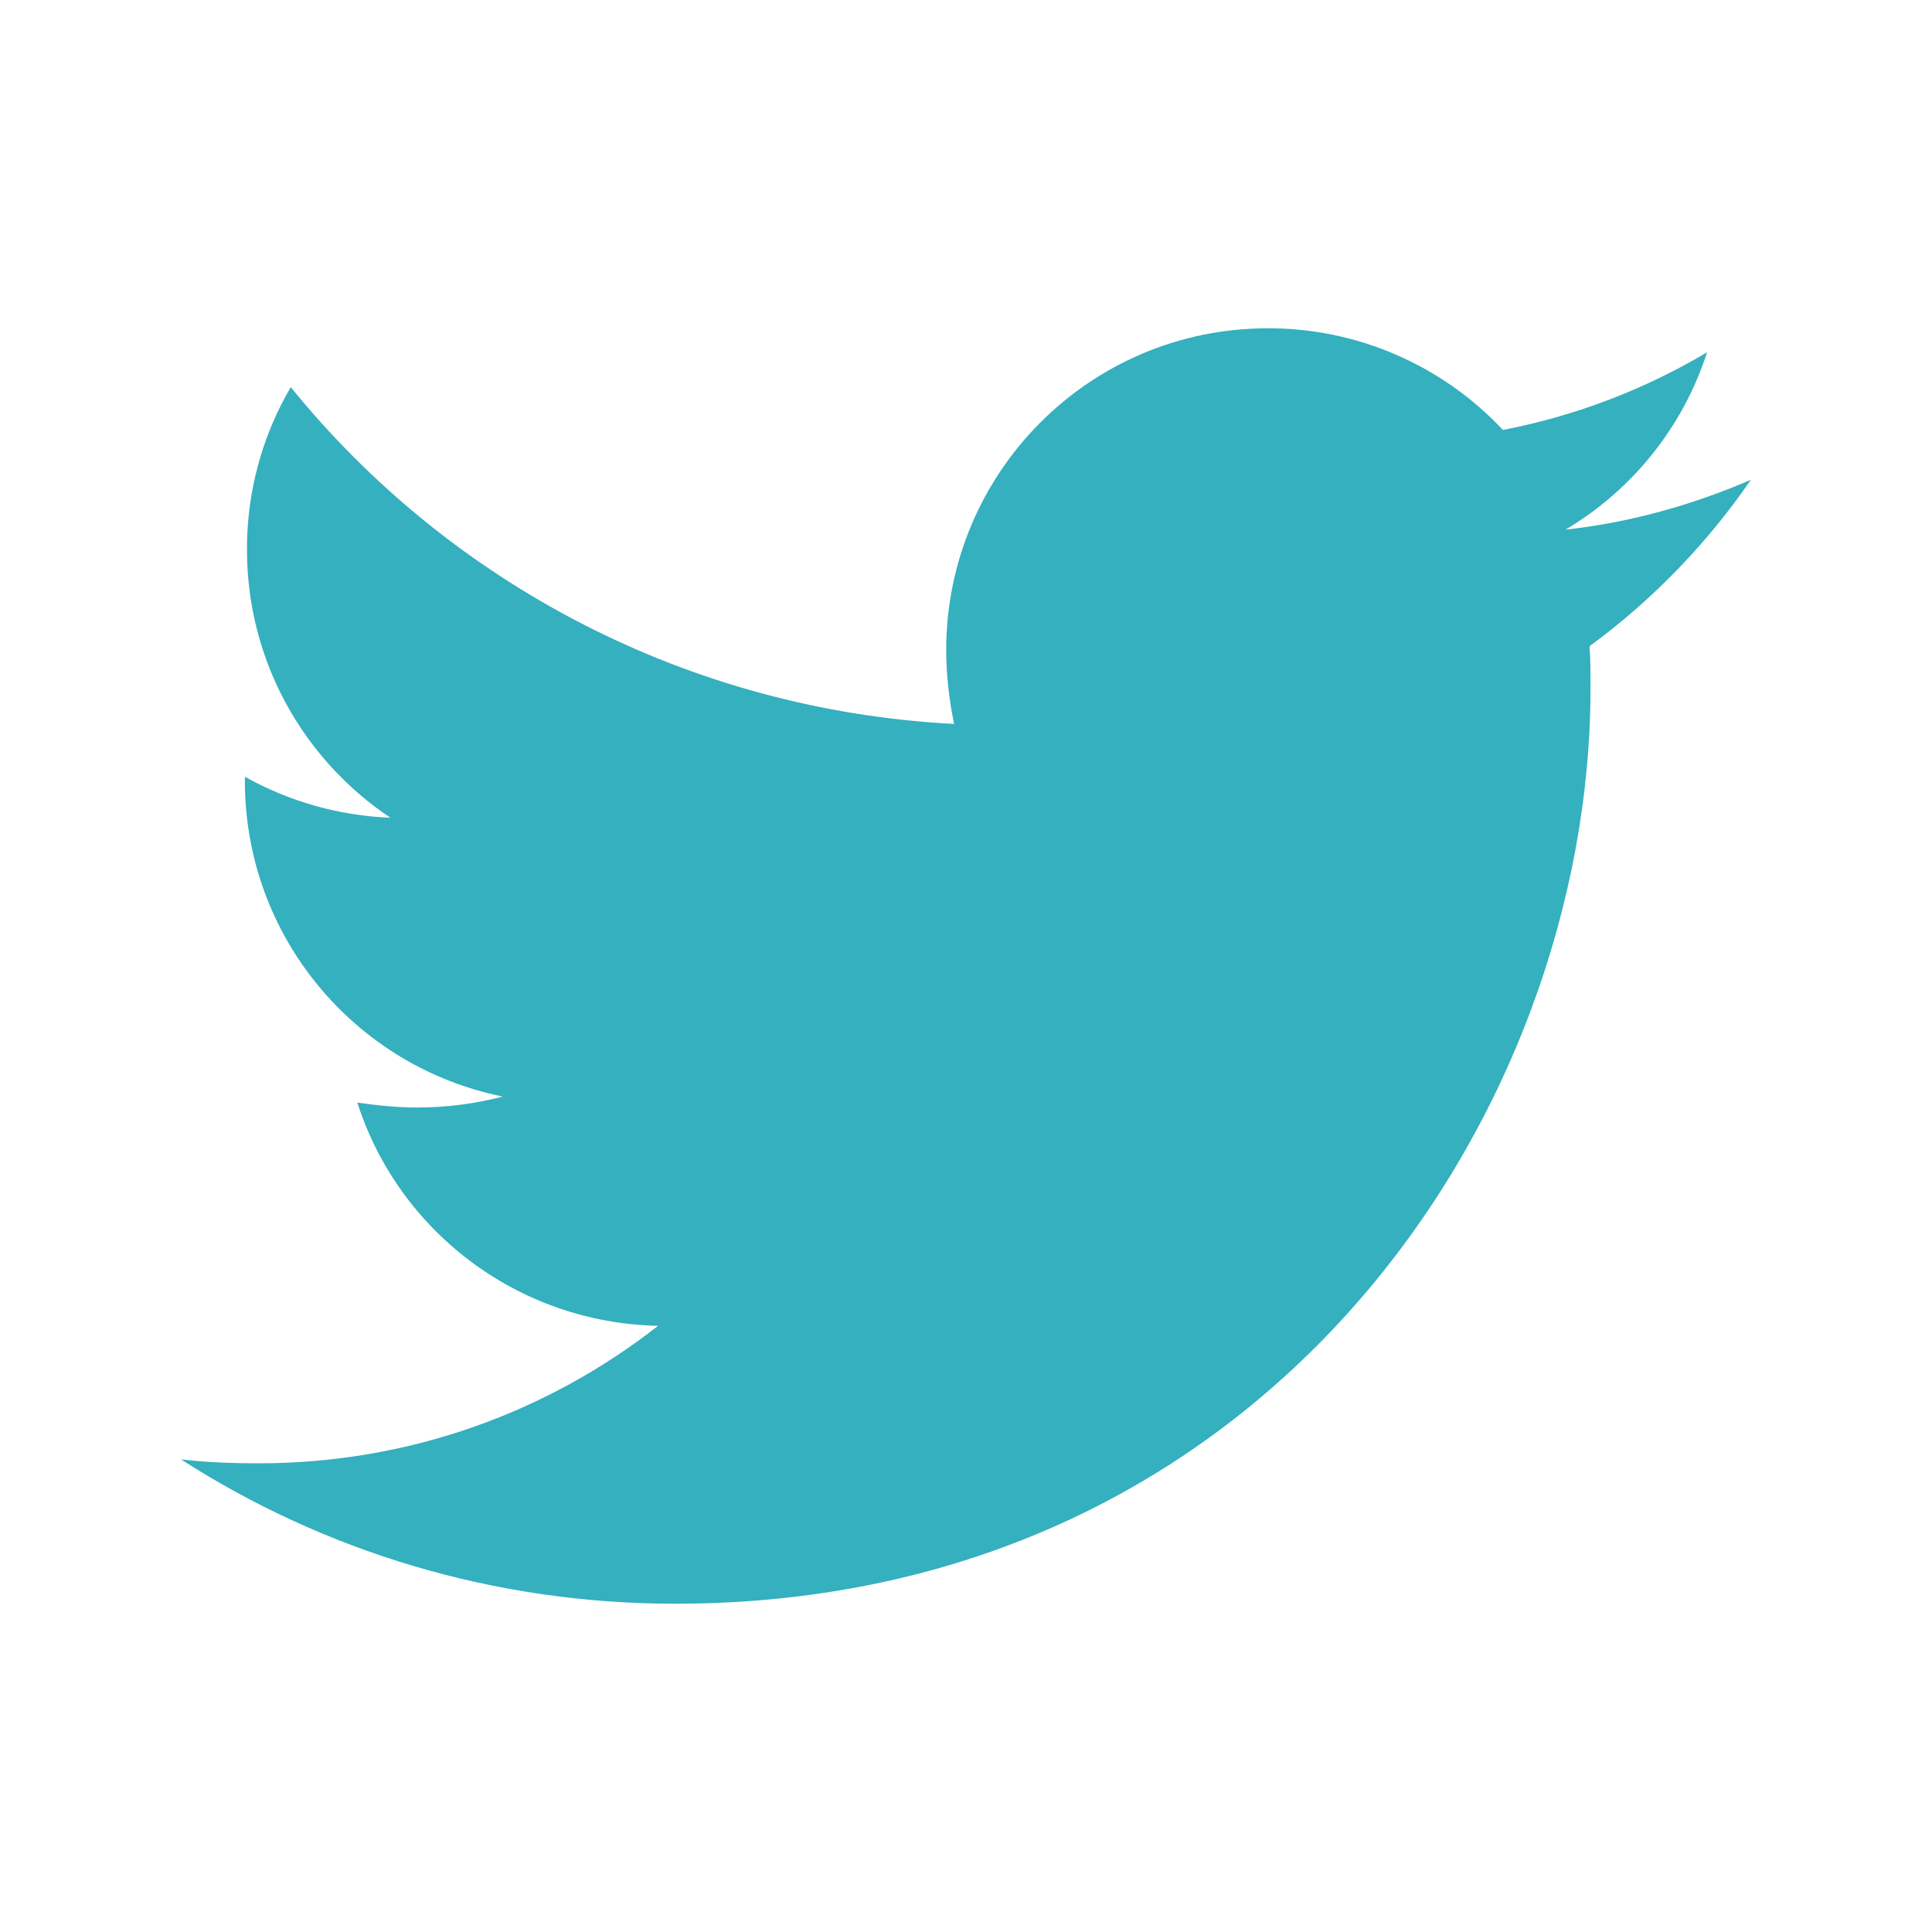
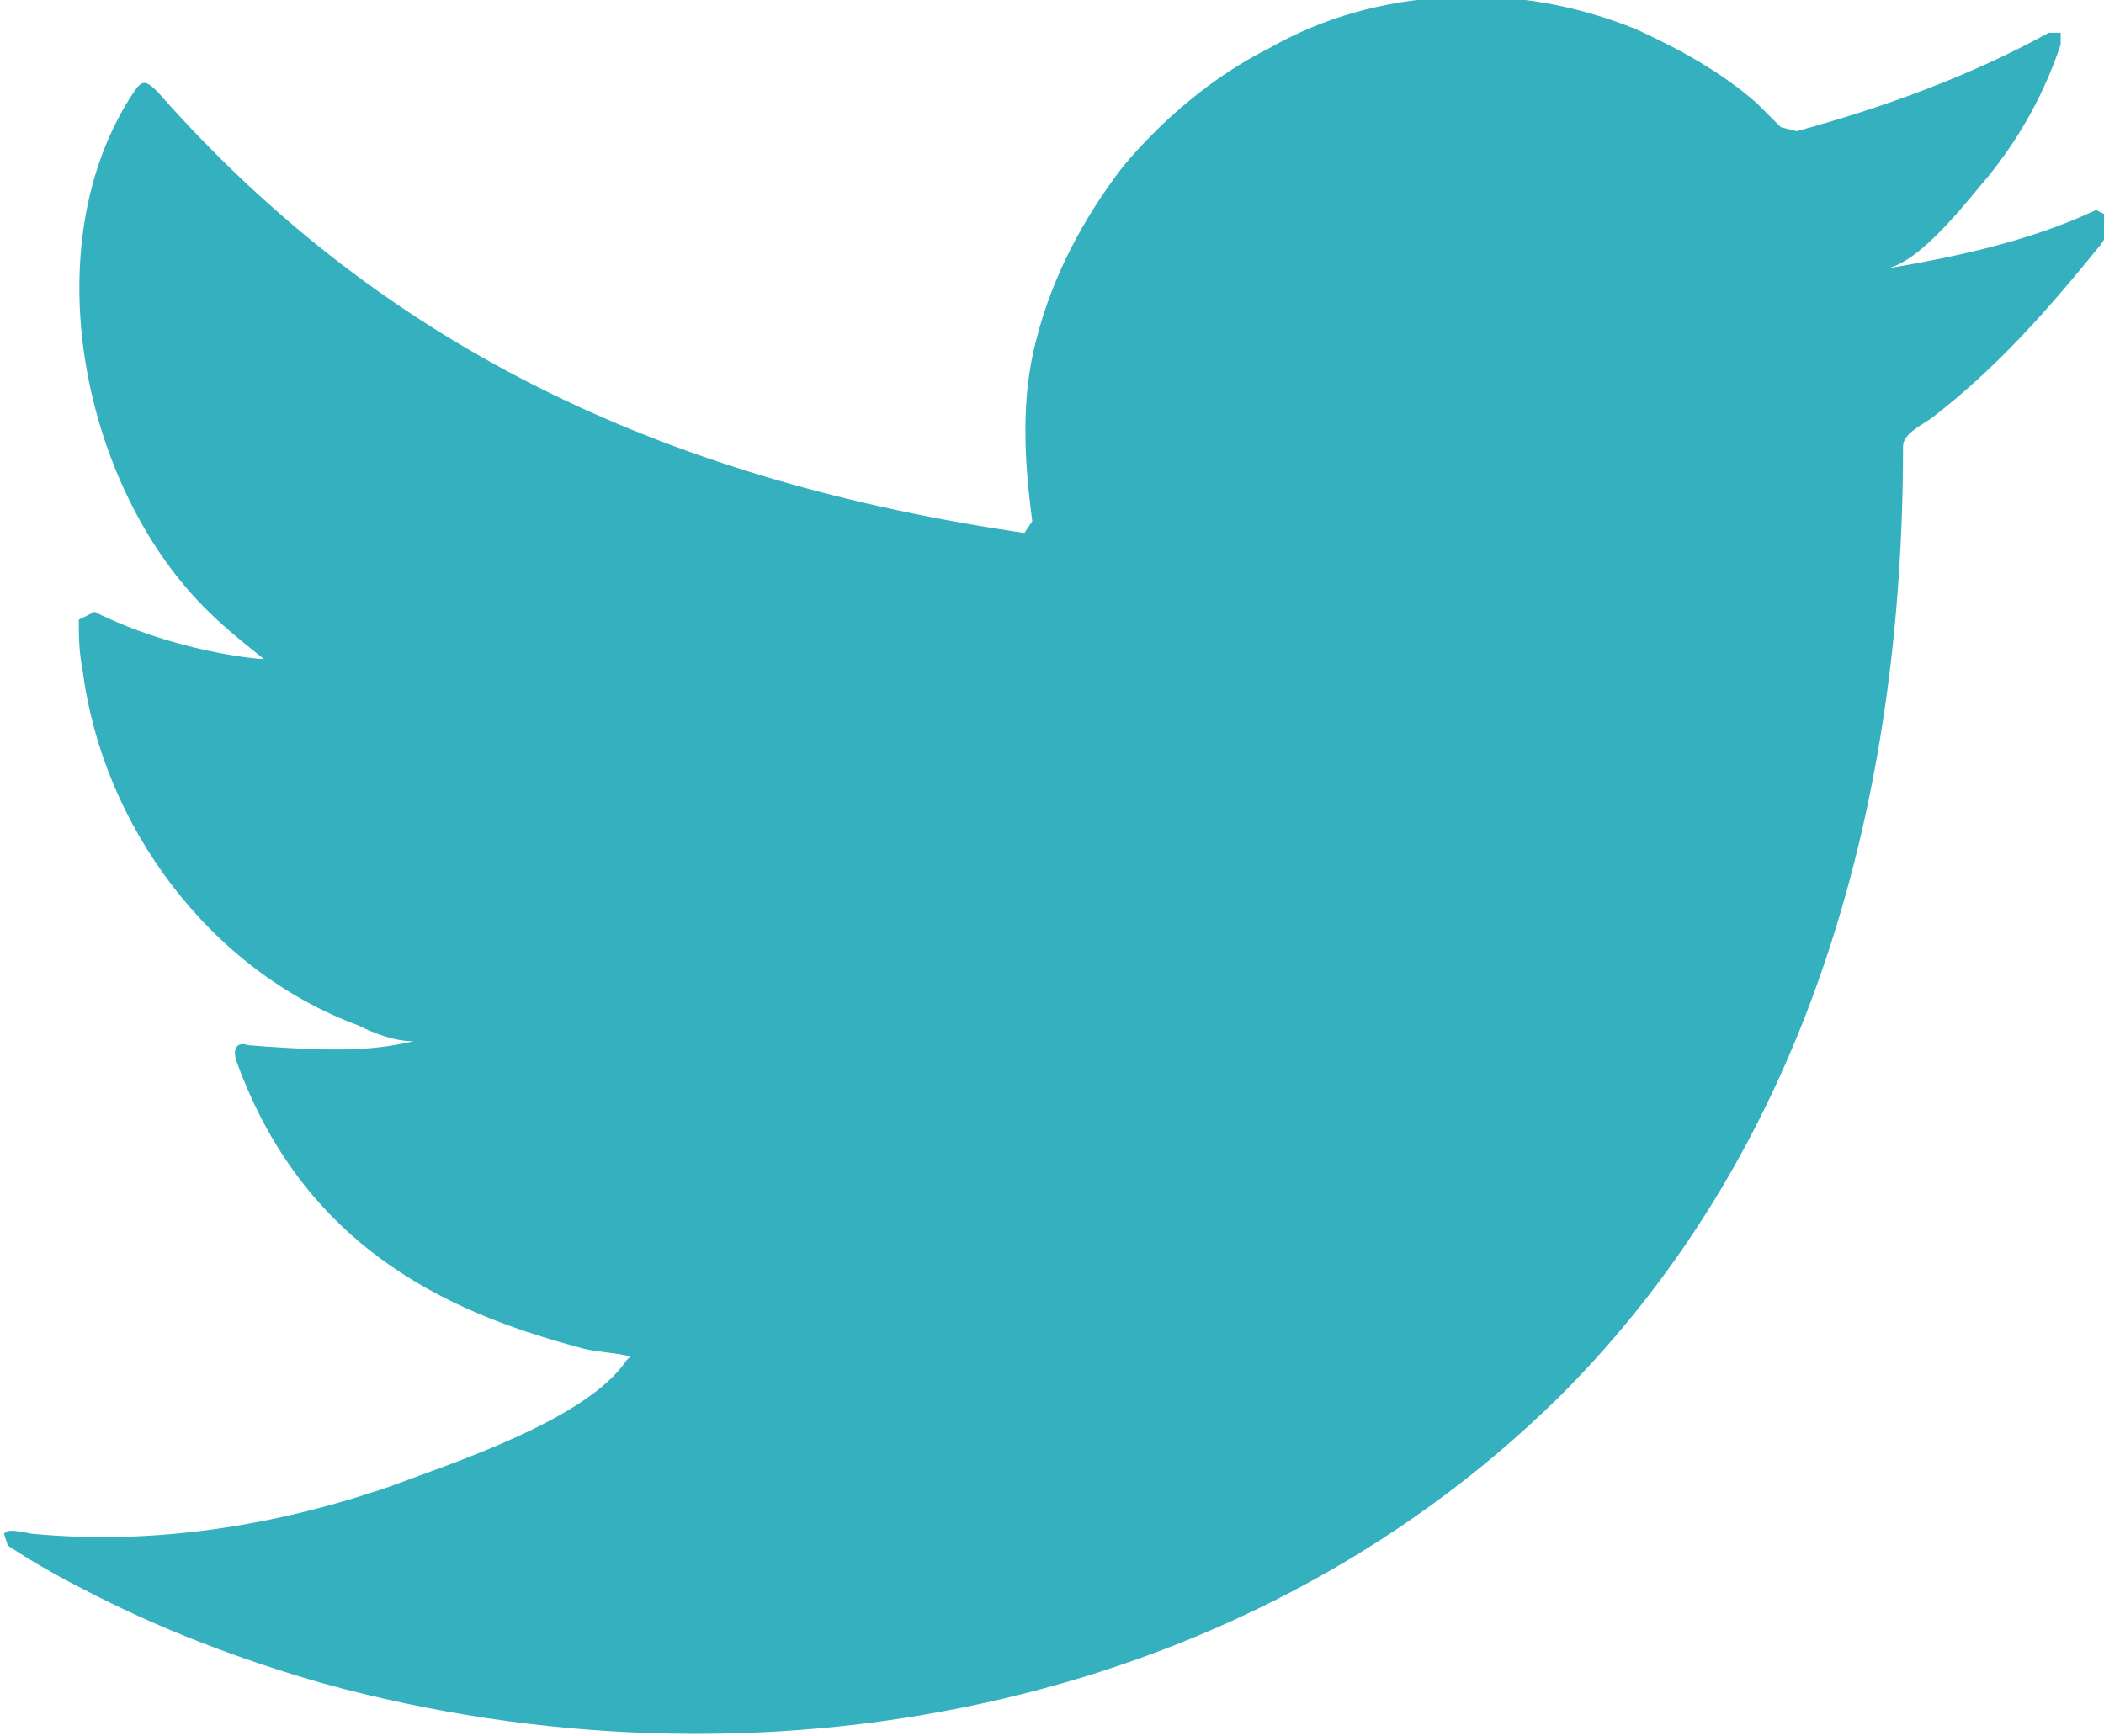
- <svg xmlns="http://www.w3.org/2000/svg" width="24" height="24" viewBox="0 0 24 24" fill="none">
-   <path d="M21.75 5.96C21.033 6.27 20.252 6.492 19.448 6.579C20.283 6.083 20.908 5.3 21.206 4.376C20.423 4.842 19.565 5.168 18.67 5.341C18.296 4.942 17.844 4.623 17.341 4.406C16.839 4.188 16.297 4.077 15.75 4.078C13.535 4.078 11.754 5.873 11.754 8.077C11.754 8.386 11.791 8.695 11.852 8.993C8.536 8.82 5.578 7.235 3.612 4.809C3.253 5.421 3.066 6.118 3.068 6.827C3.068 8.215 3.773 9.438 4.849 10.158C4.215 10.133 3.596 9.959 3.042 9.649V9.698C3.042 11.641 4.416 13.252 6.246 13.622C5.902 13.711 5.549 13.757 5.194 13.758C4.933 13.758 4.687 13.732 4.439 13.697C4.945 15.281 6.419 16.432 8.175 16.47C6.801 17.545 5.081 18.178 3.213 18.178C2.878 18.178 2.569 18.166 2.248 18.129C4.019 19.266 6.122 19.922 8.386 19.922C15.736 19.922 19.758 13.833 19.758 8.548C19.758 8.374 19.758 8.201 19.746 8.027C20.524 7.458 21.206 6.752 21.75 5.96Z" fill="#34B0BE" />
+ <svg xmlns="http://www.w3.org/2000/svg" xml:space="preserve" width="0.669in" height="0.552in" version="1.1" style="shape-rendering:geometricPrecision; text-rendering:geometricPrecision; image-rendering:optimizeQuality; fill-rule:evenodd; clip-rule:evenodd" viewBox="0 0 5.34 4.4">
+   <defs>
+     <style type="text/css">
+    
+     .fil0 {fill:#34B0BE;fill-rule:nonzero}
+    
+   </style>
+   </defs>
+   <g id="Capa_x0020_1">
+     <path class="fil0" d="M5.32 0.53c-0.17,0.08 -0.36,0.12 -0.54,0.15 0.09,-0.01 0.21,-0.17 0.27,-0.24 0.08,-0.1 0.14,-0.21 0.18,-0.33l-0 -0.03 -0.03 0c-0.2,0.11 -0.42,0.19 -0.64,0.25l-0.04 -0.01 -0.06 -0.06c-0.09,-0.08 -0.2,-0.14 -0.31,-0.19 -0.15,-0.06 -0.31,-0.09 -0.48,-0.08 -0.16,0.01 -0.31,0.05 -0.45,0.13 -0.14,0.07 -0.27,0.18 -0.37,0.3 -0.1,0.13 -0.18,0.28 -0.22,0.44 -0.04,0.15 -0.03,0.31 -0.01,0.46l-0.02 0.03c-0.88,-0.13 -1.61,-0.45 -2.2,-1.12 -0.03,-0.03 -0.04,-0.03 -0.06,0 -0.26,0.39 -0.13,1.01 0.19,1.32 0.04,0.04 0.09,0.08 0.14,0.12 -0.02,0 -0.23,-0.02 -0.43,-0.12l-0.04 0.02c-0,0.04 0,0.08 0.01,0.13 0.05,0.39 0.32,0.76 0.7,0.9 0.04,0.02 0.09,0.04 0.14,0.04 -0.09,0.02 -0.17,0.03 -0.42,0.01 -0.03,-0.01 -0.04,0.01 -0.03,0.04 0.18,0.5 0.58,0.65 0.88,0.73 0.04,0.01 0.08,0.01 0.12,0.02l-0.01 0.01c-0.1,0.15 -0.44,0.26 -0.6,0.32 -0.29,0.1 -0.6,0.15 -0.91,0.12 -0.05,-0.01 -0.06,-0.01 -0.07,0l0.01 0.03c0.06,0.04 0.13,0.08 0.19,0.11 0.19,0.1 0.4,0.18 0.61,0.24 1.09,0.3 2.32,0.08 3.14,-0.73 0.64,-0.64 0.87,-1.52 0.87,-2.41 0,-0.03 0.04,-0.05 0.07,-0.07 0.17,-0.13 0.3,-0.28 0.43,-0.44 0.03,-0.04 0.03,-0.07 0.03,-0.08l0 -0 -0.02 0z" />
+   </g>
</svg>
